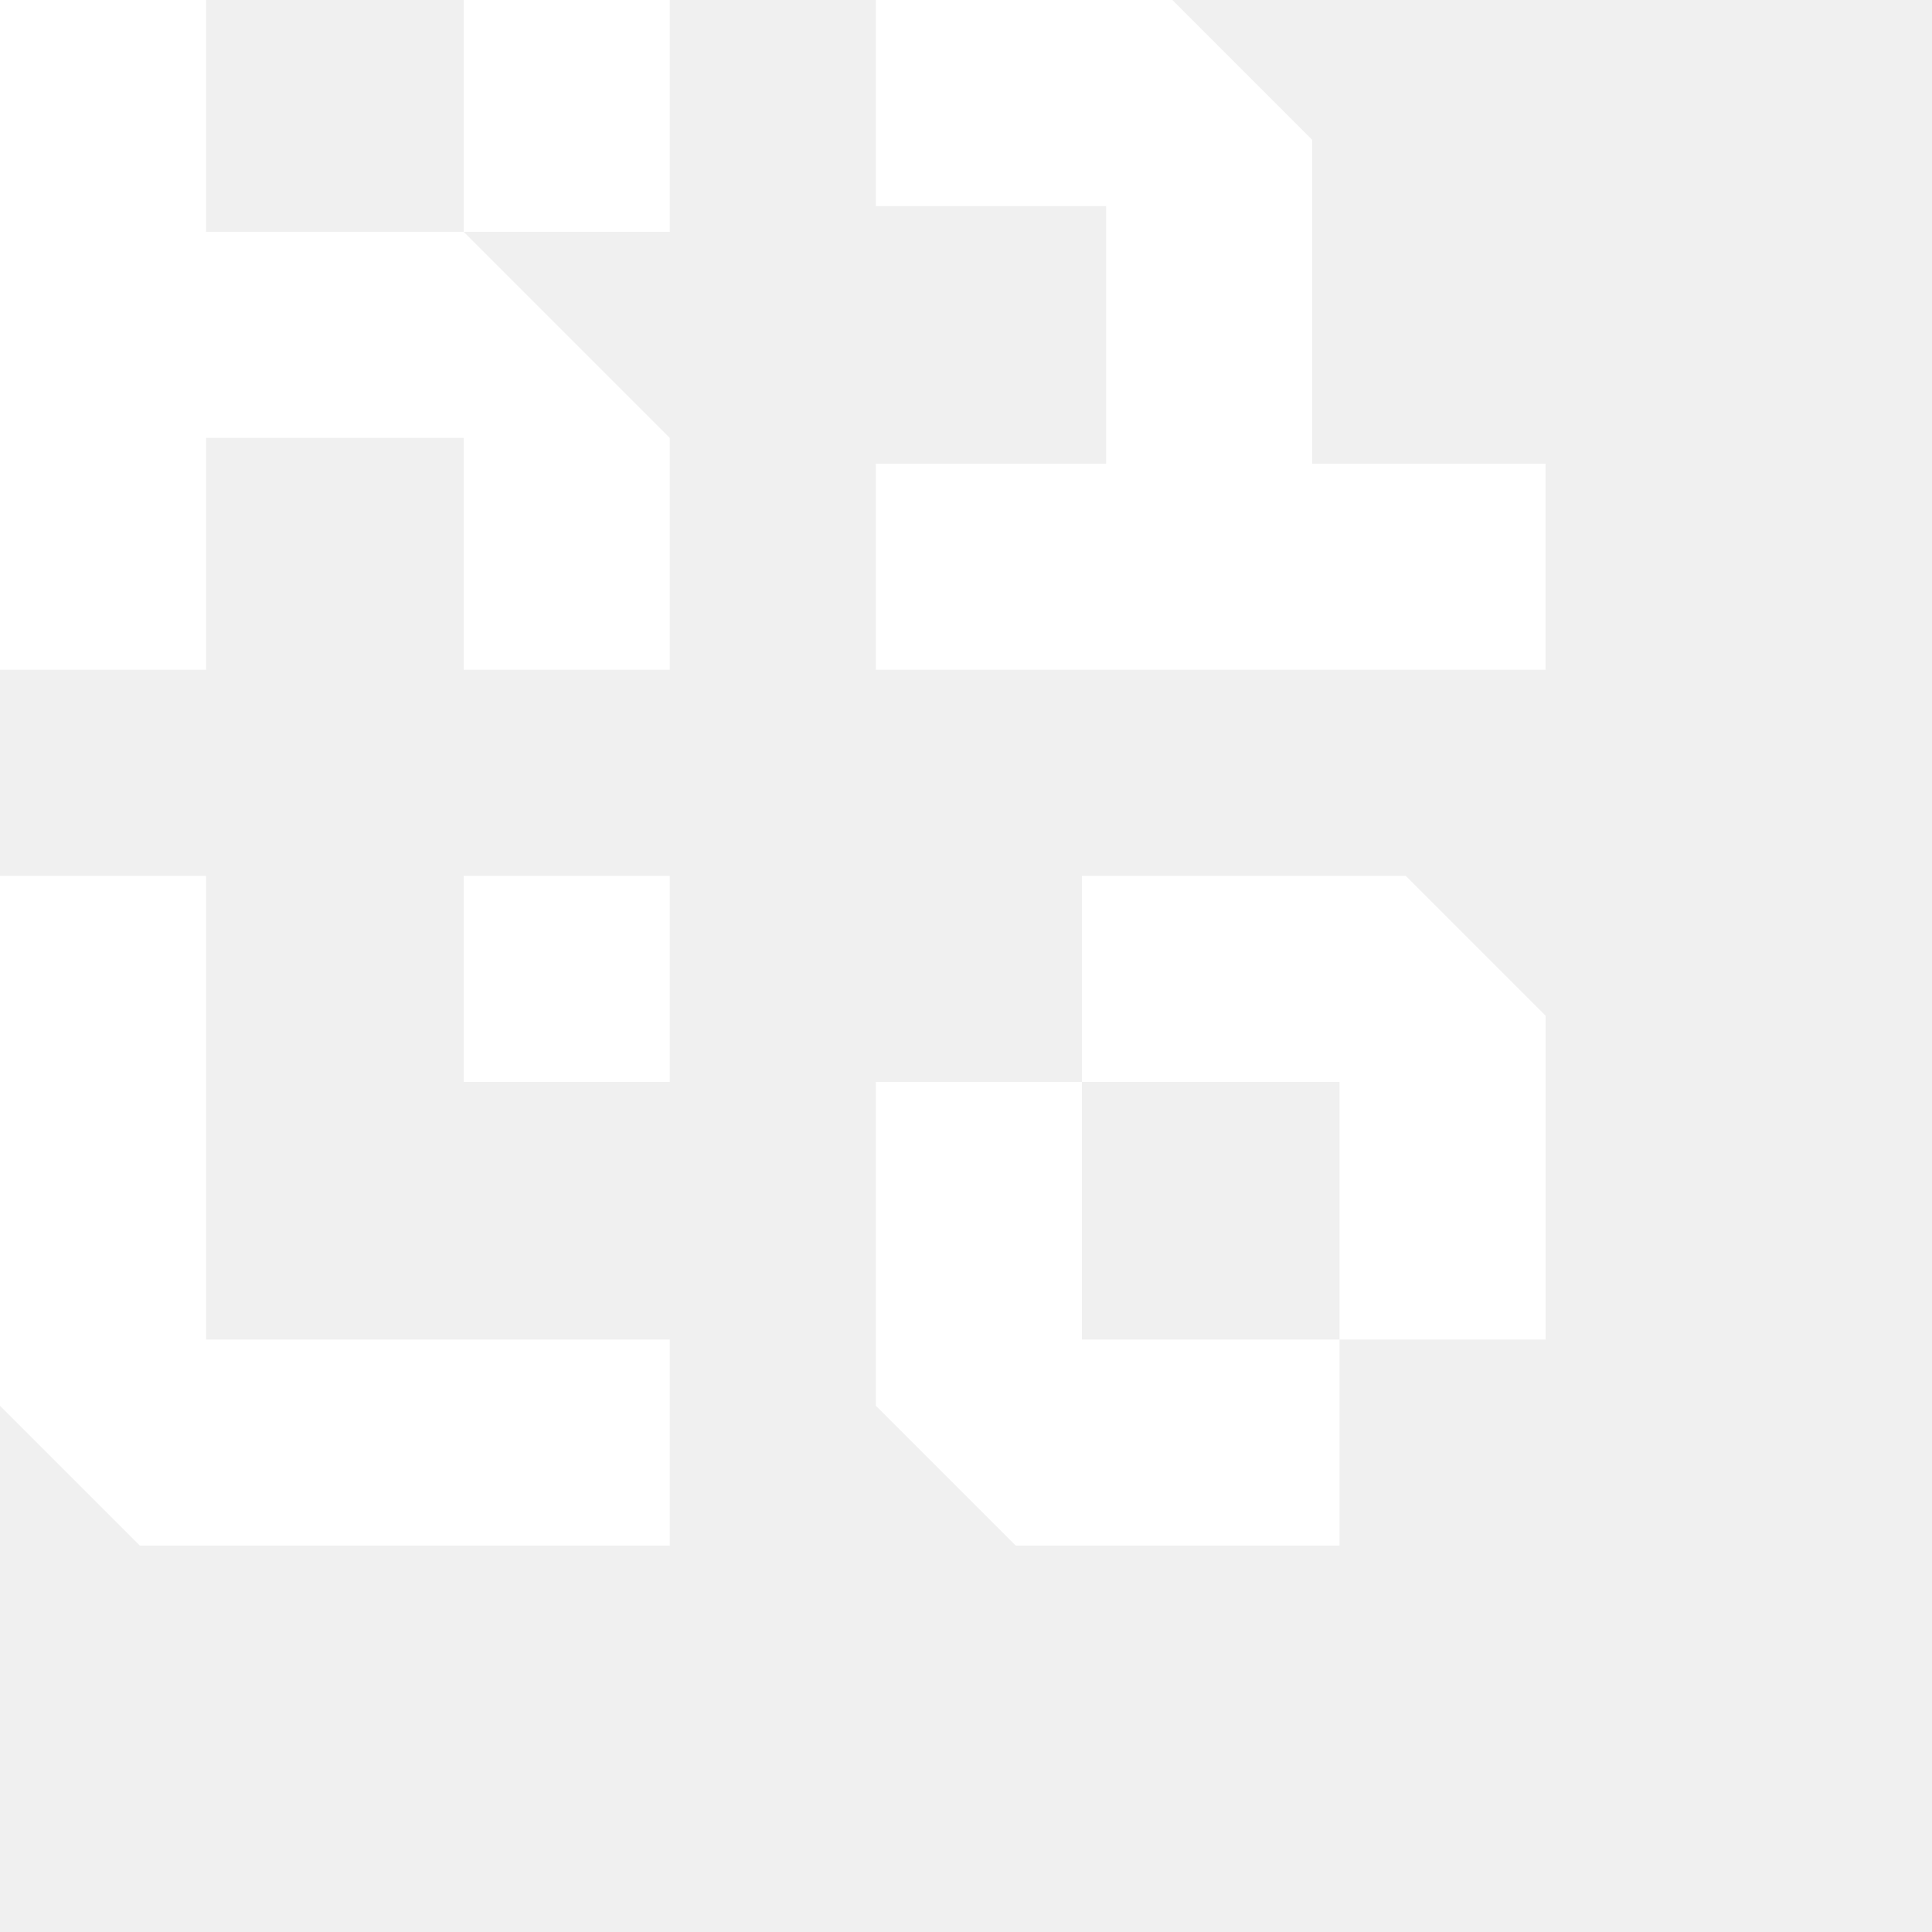
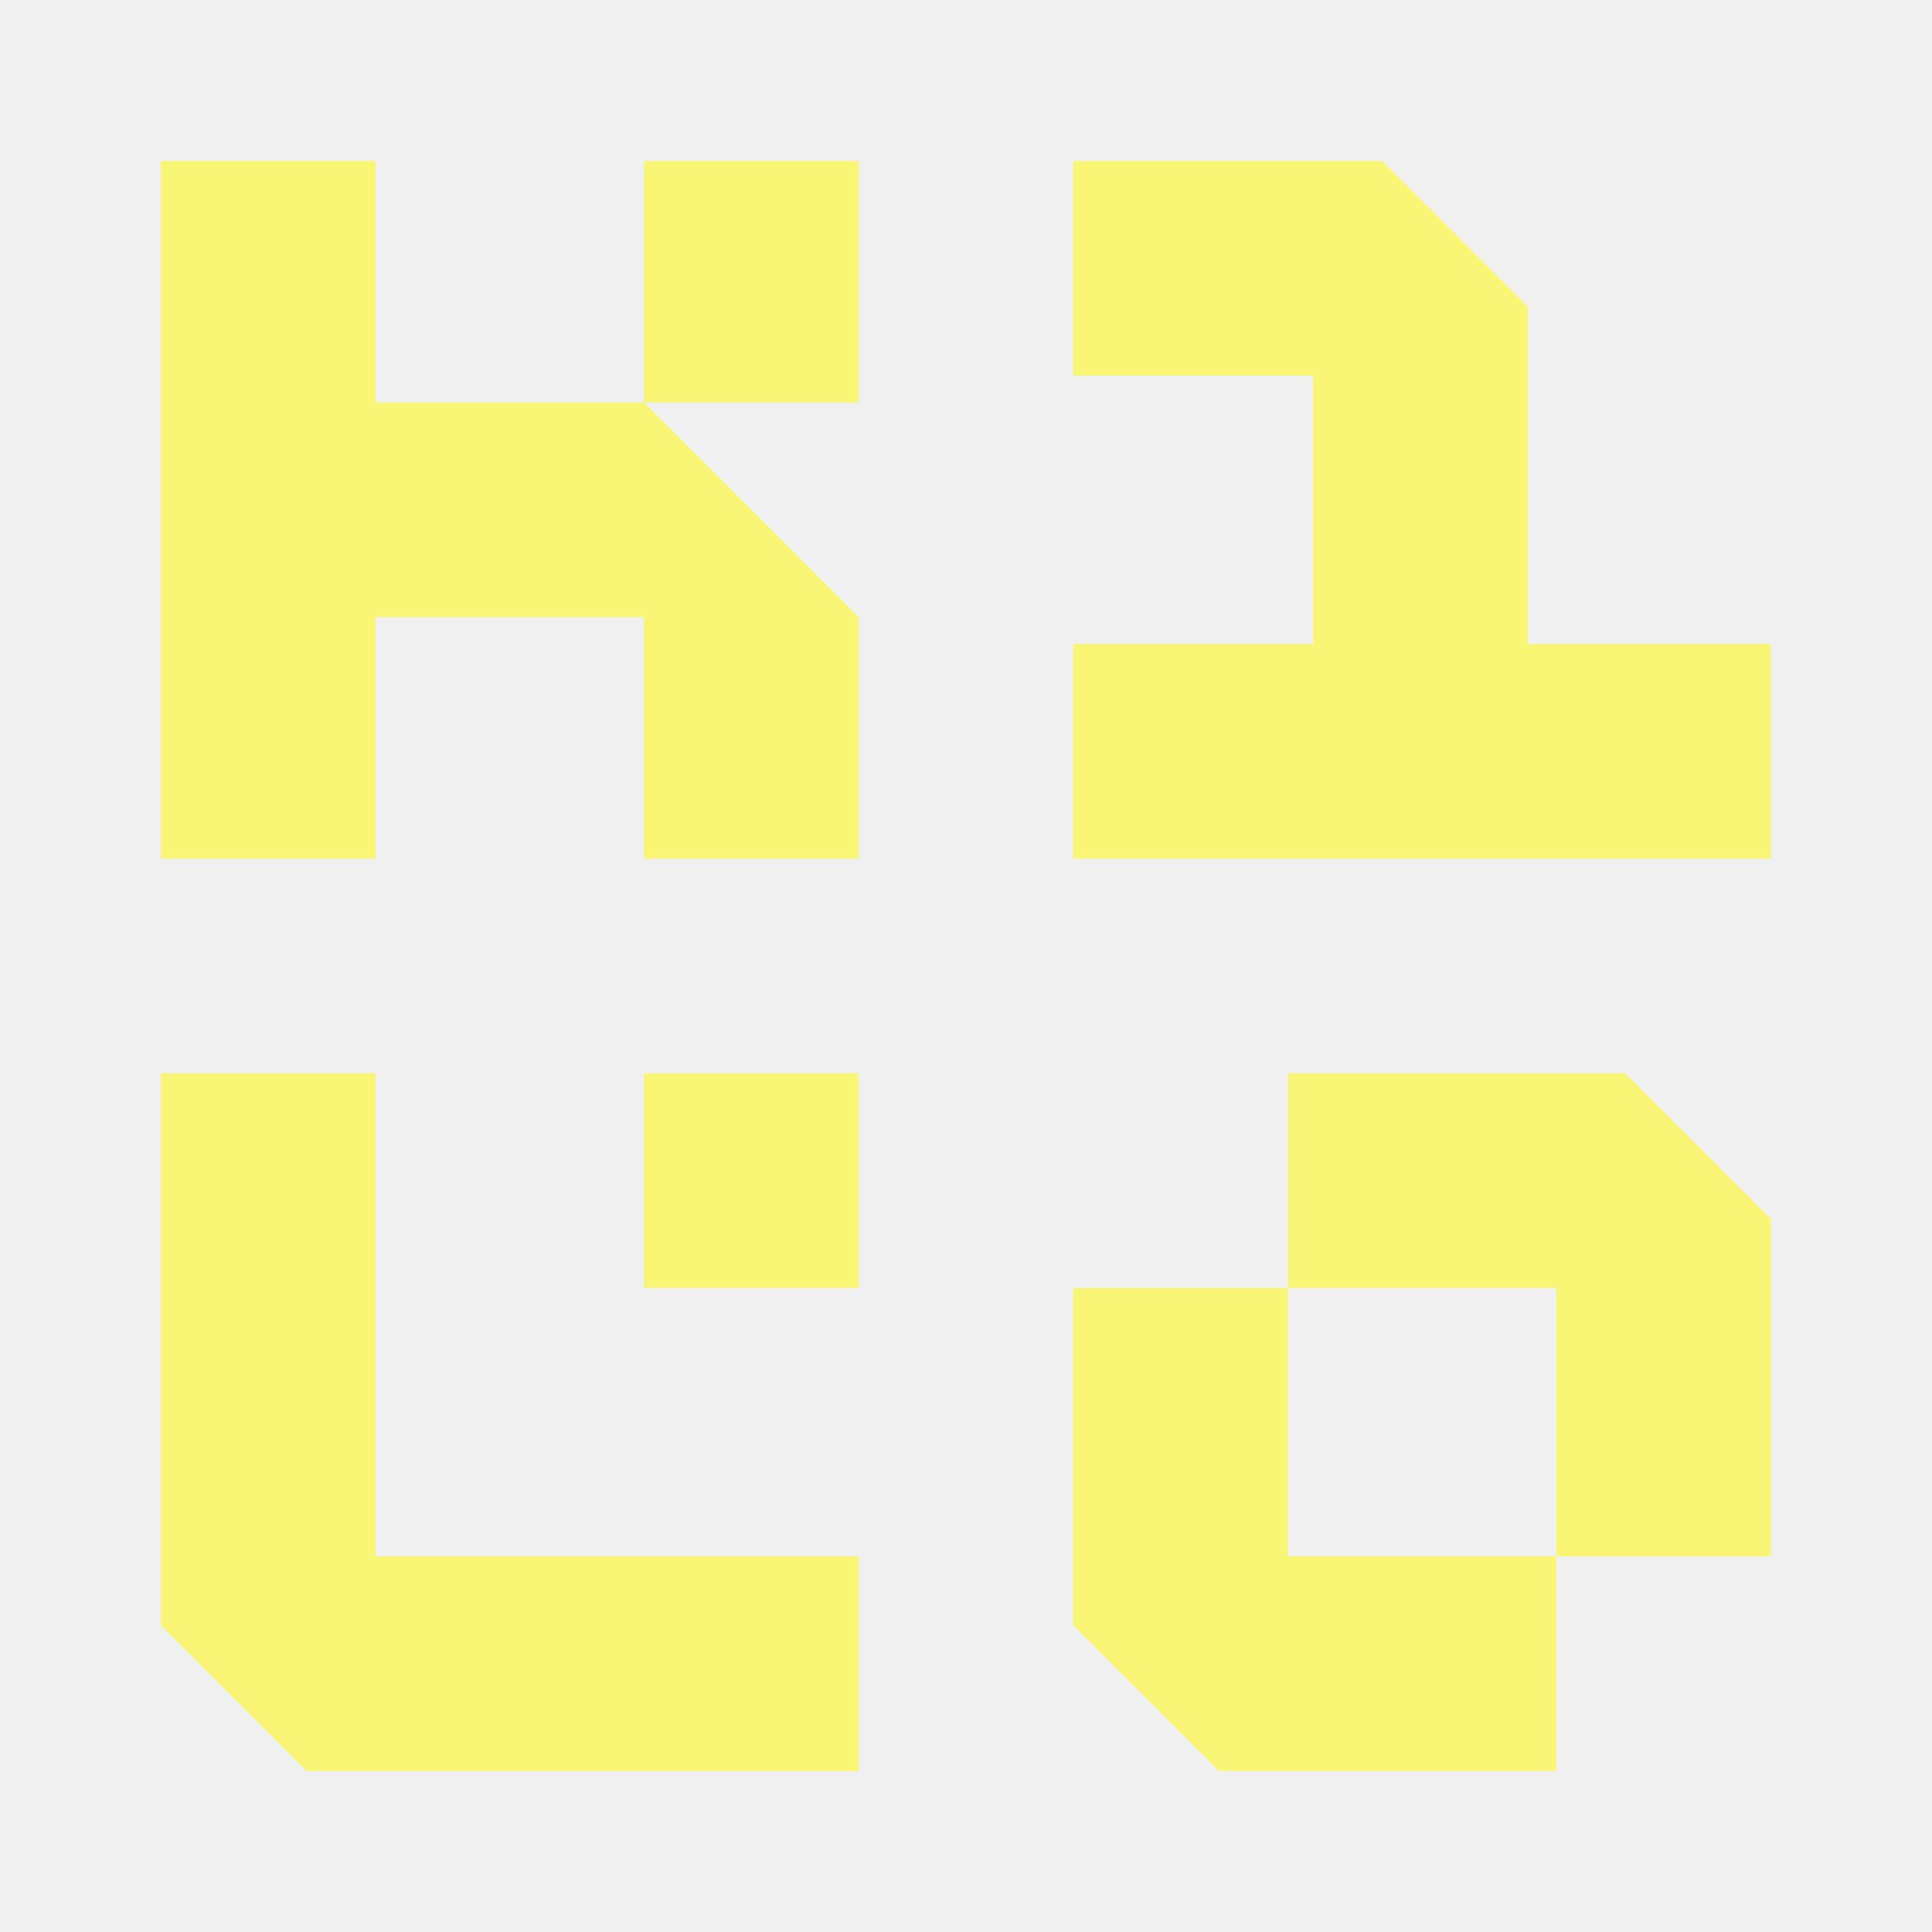
- <svg xmlns="http://www.w3.org/2000/svg" viewBox="0 0 40 40">
-   <g transform="scale(0.8)" transform-origin="center">
-     <path fill="#FFFFFF" d="M28,34.667h6.667v5.333h-8.381l-3.619-3.619v-8.381h5.333v6.667ZM40,26.286l-3.619-3.619h-8.381v5.333h6.667v6.667h5.333v-8.381ZM17.333,22.667h-5.333v5.333h5.333v-5.333ZM0,36.381l3.619,3.619h13.714v-5.333H5.333v-12H0v13.714ZM33.96,12V3.619L30.341-0h-7.675v5.333h5.96v6.667h-5.96v5.333h17.333v-5.333h-6.04ZM5.333,0H0v17.333h5.333v-6h6.667v6h5.333v-6l-5.333-5.333h-6.667V0ZM17.333,0h-5.333v6h5.333V0Z" />
-   </g>
+ <svg xmlns="http://www.w3.org/2000/svg" viewBox="-4 -4 48 48">
+   <path fill="#f8f674" d="M28,34.667h6.667v5.333h-8.381l-3.619-3.619v-8.381h5.333v6.667ZM40,26.286l-3.619-3.619h-8.381v5.333h6.667v6.667h5.333v-8.381ZM17.333,22.667h-5.333v5.333h5.333v-5.333ZM0,36.381l3.619,3.619h13.714v-5.333H5.333v-12H0v13.714ZM33.96,12V3.619L30.341-0h-7.675v5.333h5.96v6.667h-5.96v5.333h17.333v-5.333h-6.04ZM5.333,0H0v17.333h5.333v-6h6.667v6h5.333v-6l-5.333-5.333h-6.667V0ZM17.333,0h-5.333v6h5.333V0Z" />
</svg>
